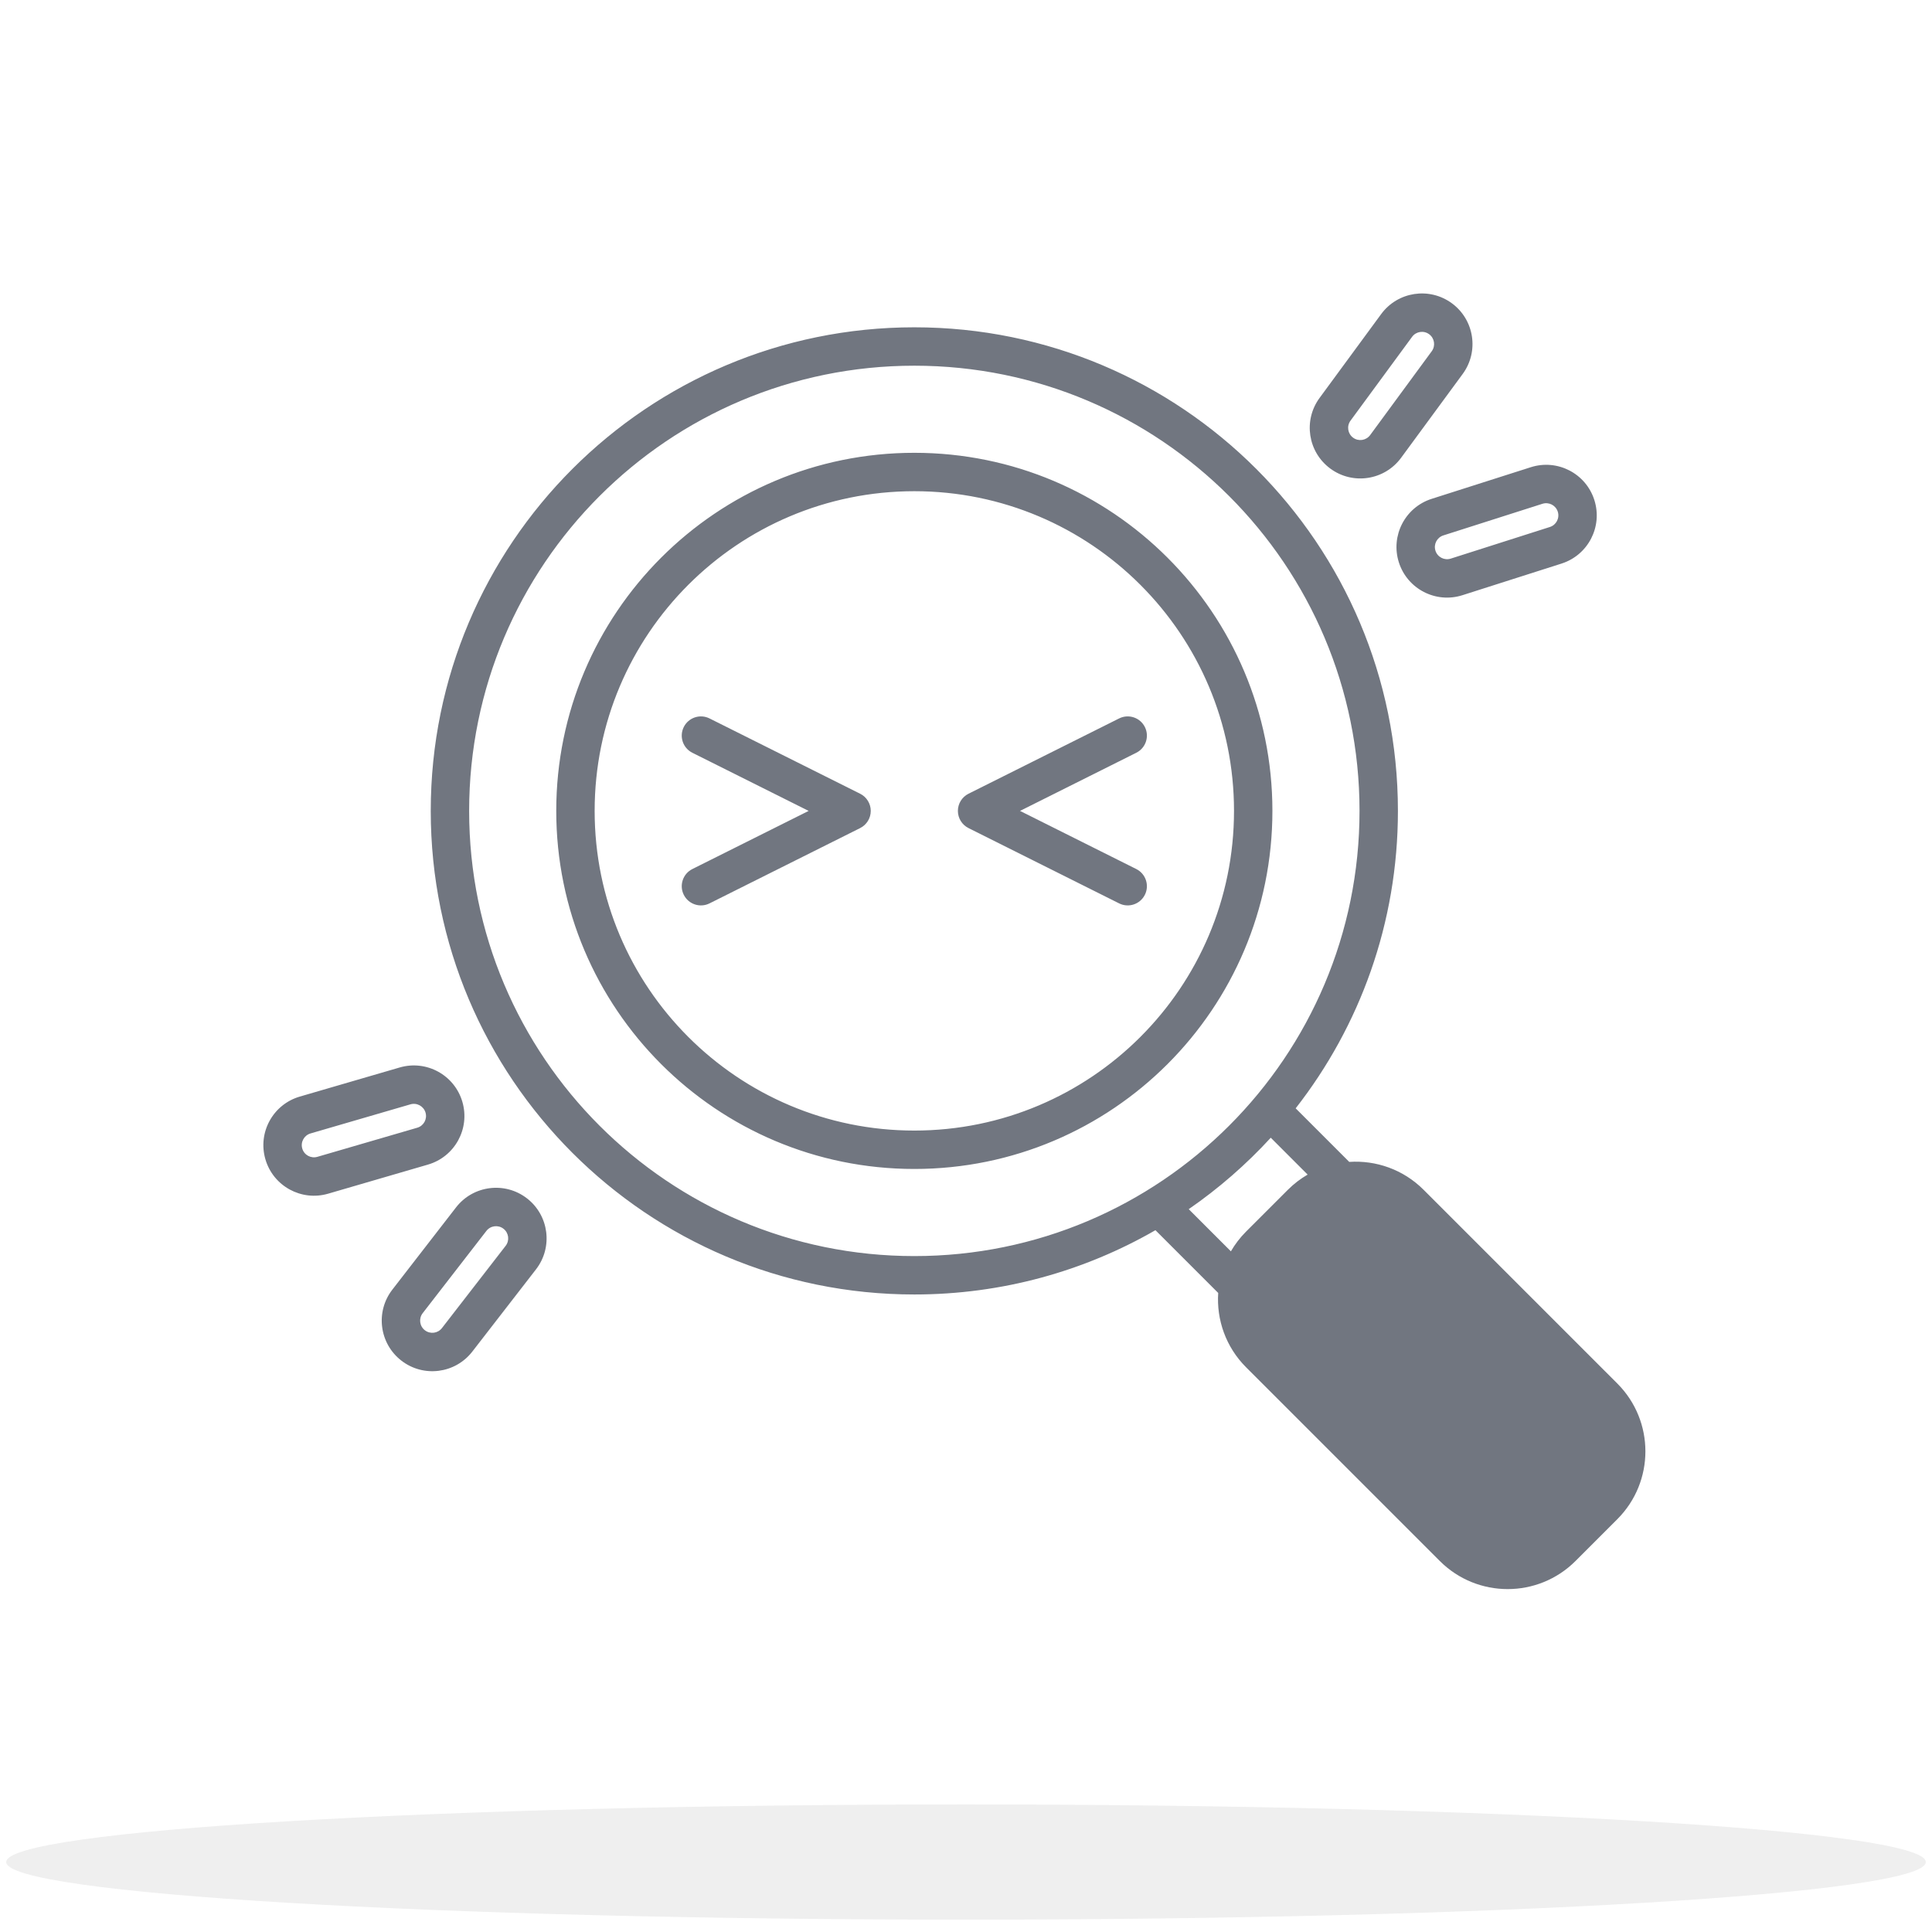
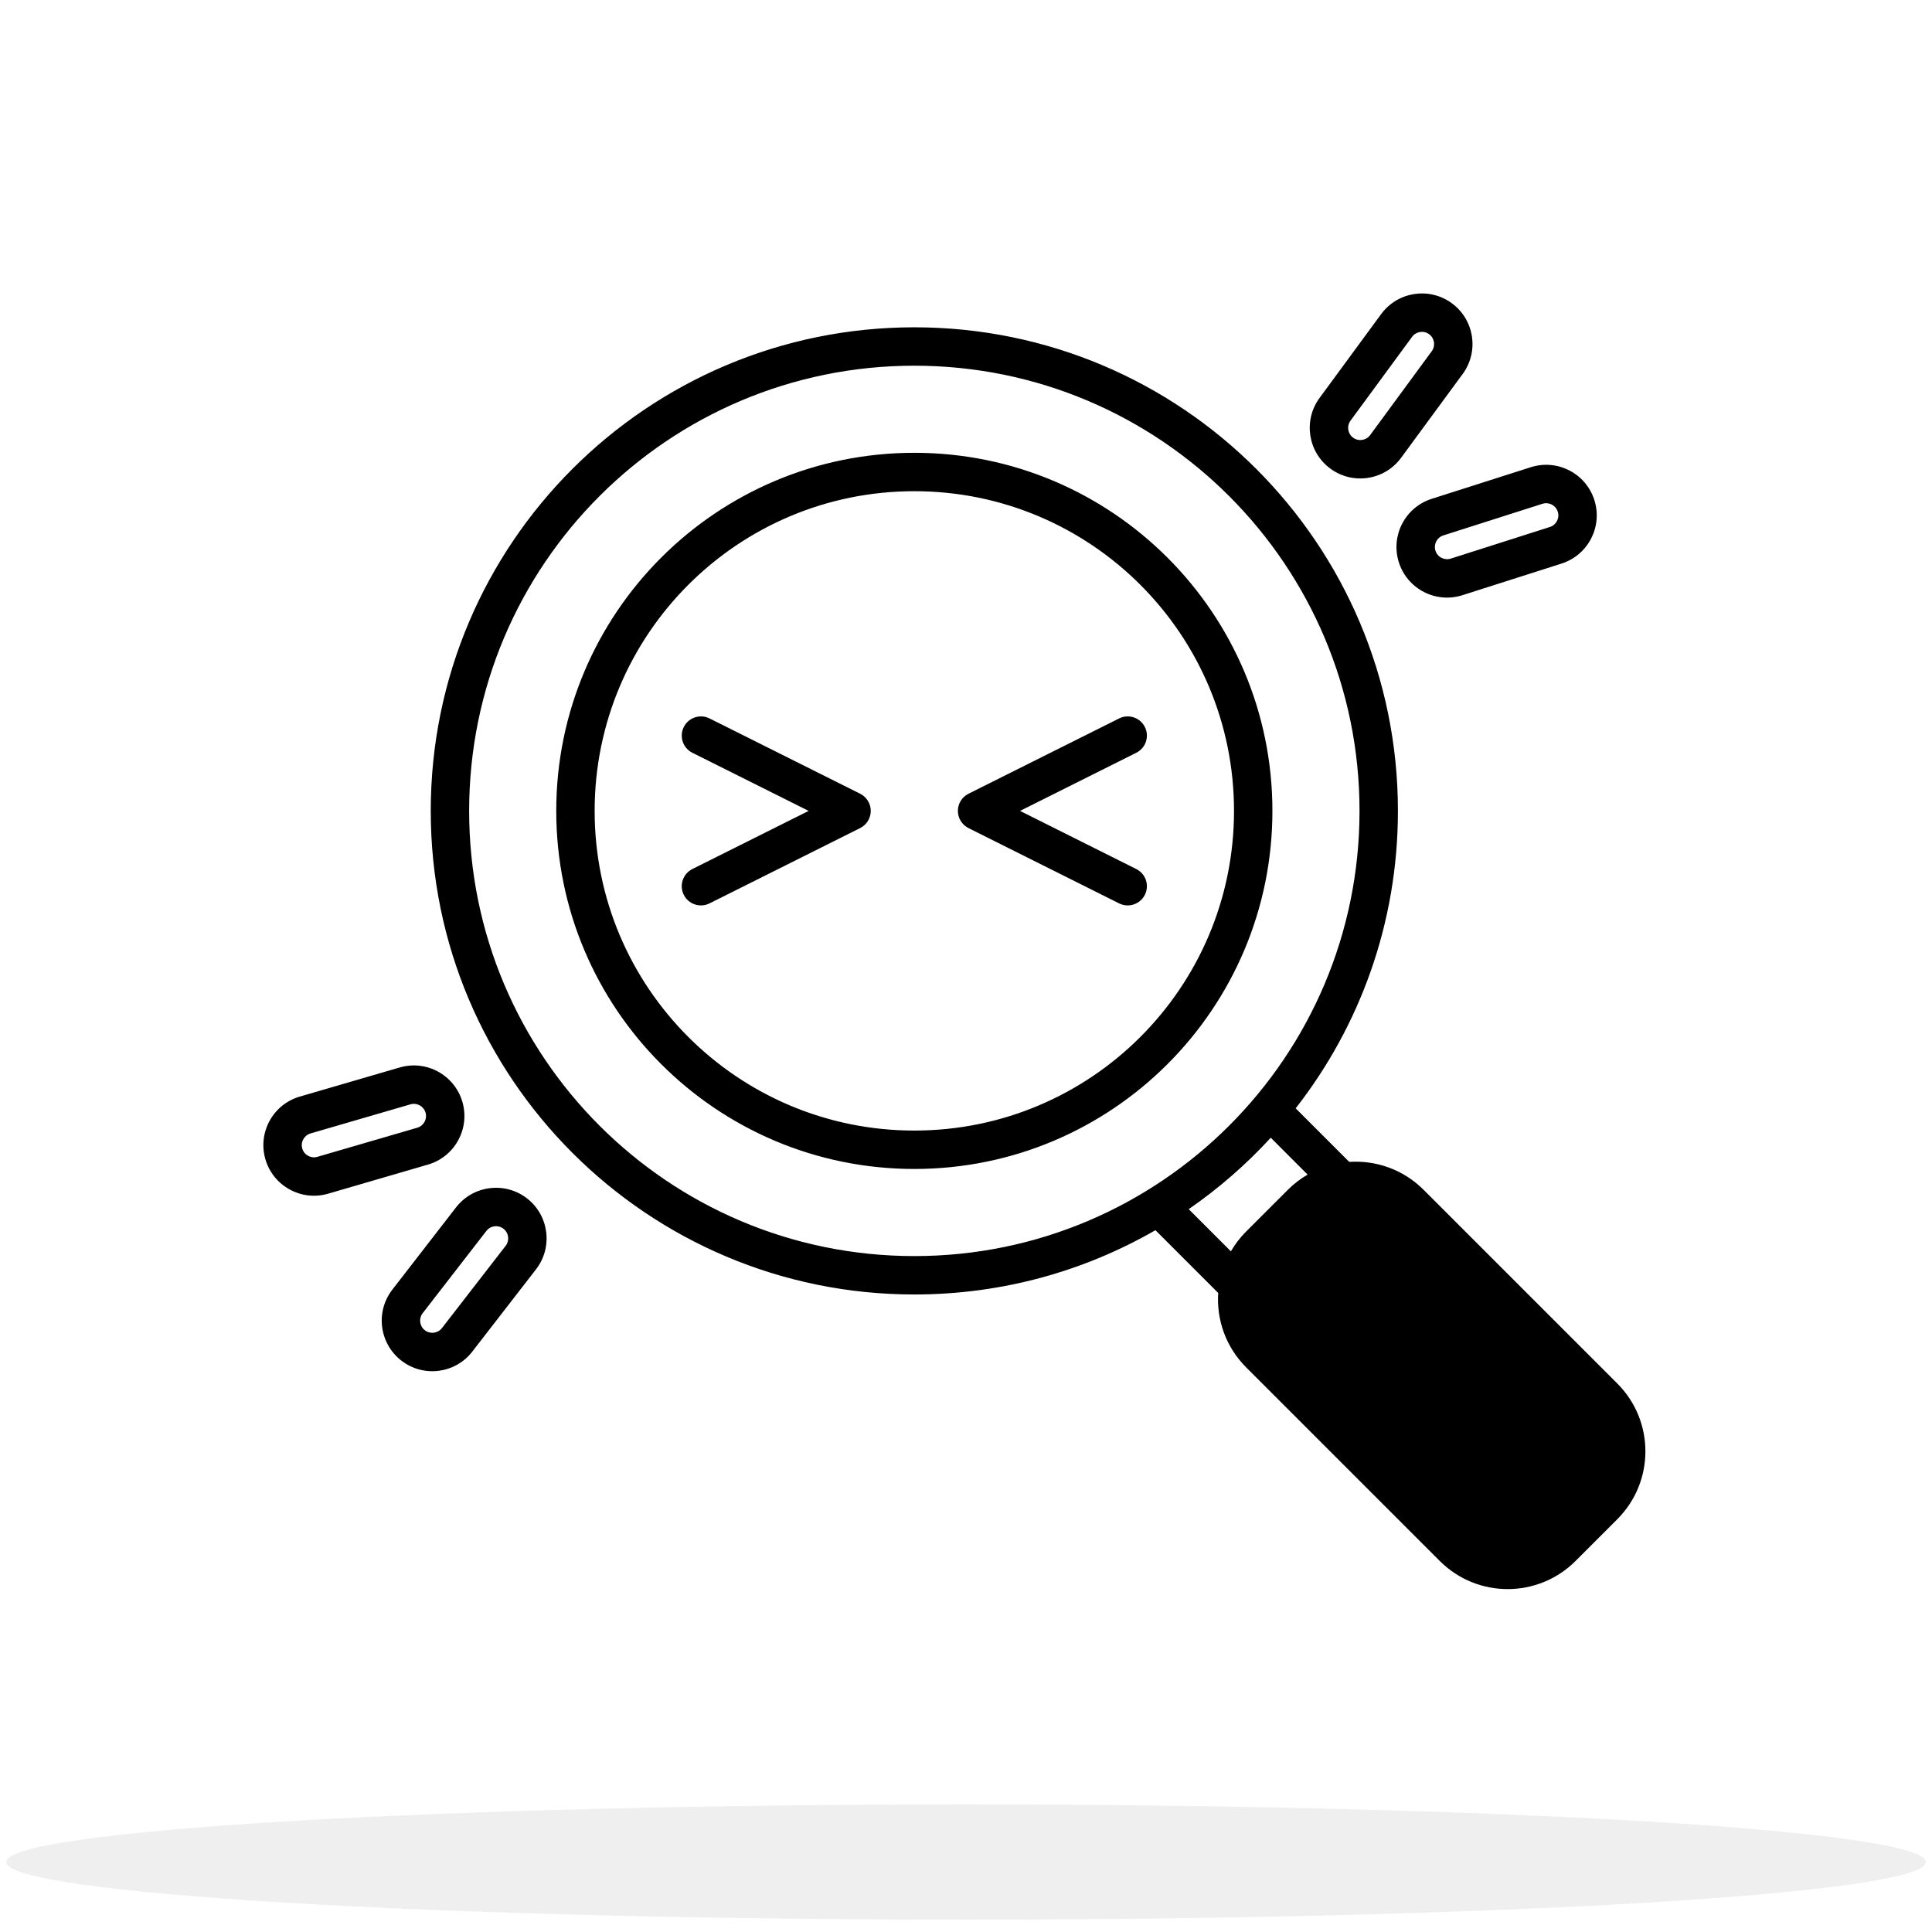
- <svg xmlns="http://www.w3.org/2000/svg" width="151" height="151" viewBox="0 0 151 151" fill="none">
+ <svg xmlns="http://www.w3.org/2000/svg" viewBox="0 0 151 151" fill="none">
  <ellipse opacity="0.1" cx="75.501" cy="145.532" rx="75.016" ry="4.501" fill="#585858" />
-   <path fill-rule="evenodd" clip-rule="evenodd" d="M107.948 24.548C109.24 22.789 111.714 22.411 113.474 23.703C115.233 24.995 115.611 27.469 114.319 29.229L109.505 35.782C108.212 37.541 105.738 37.92 103.979 36.627C102.22 35.335 101.841 32.861 103.134 31.102L107.948 24.548ZM111.697 26.121C111.273 25.81 110.677 25.901 110.366 26.325L105.552 32.878C105.241 33.302 105.332 33.898 105.756 34.209C106.179 34.52 106.775 34.429 107.087 34.005L111.901 27.452C112.212 27.029 112.121 26.433 111.697 26.121ZM36.667 63.377C36.667 44.16 52.245 28.582 71.462 28.582C90.679 28.582 106.257 44.16 106.257 63.377C106.257 82.594 90.679 98.172 71.462 98.172C52.245 98.172 36.667 82.594 36.667 63.377ZM71.462 25.581C50.588 25.581 33.666 42.503 33.666 63.377C33.666 84.251 50.588 101.173 71.462 101.173C78.324 101.173 84.759 99.344 90.306 96.148L95.212 101.054C95.072 103.138 95.799 105.271 97.392 106.864L112.53 122.002C115.46 124.932 120.209 124.932 123.139 122.002L126.403 118.738C129.333 115.809 129.333 111.059 126.403 108.129L111.265 92.991C109.671 91.397 107.538 90.671 105.453 90.811L101.266 86.624C106.274 80.212 109.258 72.143 109.258 63.377C109.258 42.503 92.336 25.581 71.462 25.581ZM102.201 91.803L99.32 88.921C97.401 91.013 95.249 92.888 92.907 94.505L96.203 97.801C96.523 97.248 96.919 96.728 97.392 96.255L100.656 92.992C101.129 92.519 101.649 92.123 102.201 91.803ZM88.809 58.834C89.55 58.464 89.851 57.563 89.48 56.822C89.11 56.081 88.208 55.78 87.467 56.151L75.696 62.036C75.187 62.291 74.866 62.81 74.866 63.378C74.866 63.947 75.187 64.466 75.696 64.72L87.467 70.606C88.208 70.977 89.11 70.676 89.48 69.935C89.851 69.194 89.55 68.293 88.809 67.922L79.722 63.378L88.809 58.834ZM53.442 56.822C53.072 57.563 53.372 58.464 54.113 58.834L63.201 63.378L54.113 67.922C53.372 68.293 53.072 69.194 53.442 69.935C53.813 70.676 54.714 70.977 55.455 70.606L67.227 64.72C67.735 64.466 68.056 63.947 68.056 63.378C68.056 62.81 67.735 62.291 67.227 62.036L55.455 56.151C54.714 55.78 53.813 56.081 53.442 56.822ZM46.476 63.377C46.476 49.577 57.662 38.391 71.462 38.391C85.261 38.391 96.447 49.577 96.447 63.377C96.447 77.176 85.261 88.362 71.462 88.362C57.662 88.362 46.476 77.176 46.476 63.377ZM71.462 35.39C56.005 35.39 43.475 47.92 43.475 63.377C43.475 78.833 56.005 91.363 71.462 91.363C86.918 91.363 99.448 78.833 99.448 63.377C99.448 47.92 86.918 35.39 71.462 35.39ZM124.61 39.08C123.947 37 121.723 35.852 119.643 36.516L111.896 38.988C109.817 39.651 108.669 41.875 109.332 43.955C109.996 46.035 112.22 47.183 114.3 46.519L122.046 44.047C124.126 43.383 125.274 41.16 124.61 39.08ZM120.555 39.374C121.056 39.215 121.592 39.491 121.752 39.992C121.911 40.493 121.635 41.029 121.134 41.188L113.387 43.66C112.886 43.82 112.351 43.544 112.191 43.043C112.031 42.542 112.308 42.006 112.808 41.846L120.555 39.374ZM23.432 85.706C21.336 86.317 20.132 88.511 20.743 90.606C21.354 92.702 23.548 93.906 25.644 93.296L33.45 91.021C35.546 90.41 36.75 88.216 36.139 86.12C35.529 84.024 33.335 82.82 31.239 83.431L23.432 85.706ZM23.624 89.767C23.477 89.262 23.767 88.734 24.271 88.587L32.078 86.312C32.583 86.165 33.111 86.455 33.259 86.959C33.406 87.464 33.116 87.993 32.611 88.14L24.804 90.415C24.299 90.562 23.771 90.272 23.624 89.767ZM31.369 106.342C29.643 105.005 29.327 102.523 30.663 100.797L35.642 94.367C36.979 92.641 39.462 92.326 41.188 93.662C42.914 94.999 43.229 97.482 41.893 99.208L36.914 105.637C35.577 107.363 33.095 107.679 31.369 106.342ZM33.036 102.634C32.714 103.05 32.79 103.648 33.206 103.969C33.622 104.291 34.22 104.215 34.541 103.8L39.52 97.371C39.842 96.955 39.766 96.357 39.35 96.035C38.935 95.713 38.337 95.789 38.015 96.205L33.036 102.634Z" fill="#717680" />
+   <path fill-rule="evenodd" clip-rule="evenodd" d="M107.948 24.548C109.24 22.789 111.714 22.411 113.474 23.703C115.233 24.995 115.611 27.469 114.319 29.229L109.505 35.782C108.212 37.541 105.738 37.92 103.979 36.627C102.22 35.335 101.841 32.861 103.134 31.102L107.948 24.548ZM111.697 26.121C111.273 25.81 110.677 25.901 110.366 26.325L105.552 32.878C105.241 33.302 105.332 33.898 105.756 34.209C106.179 34.52 106.775 34.429 107.087 34.005L111.901 27.452C112.212 27.029 112.121 26.433 111.697 26.121ZM36.667 63.377C36.667 44.16 52.245 28.582 71.462 28.582C90.679 28.582 106.257 44.16 106.257 63.377C106.257 82.594 90.679 98.172 71.462 98.172C52.245 98.172 36.667 82.594 36.667 63.377ZM71.462 25.581C50.588 25.581 33.666 42.503 33.666 63.377C33.666 84.251 50.588 101.173 71.462 101.173C78.324 101.173 84.759 99.344 90.306 96.148L95.212 101.054C95.072 103.138 95.799 105.271 97.392 106.864L112.53 122.002C115.46 124.932 120.209 124.932 123.139 122.002L126.403 118.738C129.333 115.809 129.333 111.059 126.403 108.129L111.265 92.991C109.671 91.397 107.538 90.671 105.453 90.811L101.266 86.624C106.274 80.212 109.258 72.143 109.258 63.377C109.258 42.503 92.336 25.581 71.462 25.581ZM102.201 91.803L99.32 88.921C97.401 91.013 95.249 92.888 92.907 94.505L96.203 97.801C96.523 97.248 96.919 96.728 97.392 96.255L100.656 92.992C101.129 92.519 101.649 92.123 102.201 91.803ZM88.809 58.834C89.55 58.464 89.851 57.563 89.48 56.822C89.11 56.081 88.208 55.78 87.467 56.151L75.696 62.036C75.187 62.291 74.866 62.81 74.866 63.378C74.866 63.947 75.187 64.466 75.696 64.72L87.467 70.606C88.208 70.977 89.11 70.676 89.48 69.935C89.851 69.194 89.55 68.293 88.809 67.922L79.722 63.378L88.809 58.834ZM53.442 56.822C53.072 57.563 53.372 58.464 54.113 58.834L63.201 63.378L54.113 67.922C53.372 68.293 53.072 69.194 53.442 69.935C53.813 70.676 54.714 70.977 55.455 70.606L67.227 64.72C67.735 64.466 68.056 63.947 68.056 63.378C68.056 62.81 67.735 62.291 67.227 62.036L55.455 56.151C54.714 55.78 53.813 56.081 53.442 56.822ZM46.476 63.377C46.476 49.577 57.662 38.391 71.462 38.391C85.261 38.391 96.447 49.577 96.447 63.377C96.447 77.176 85.261 88.362 71.462 88.362C57.662 88.362 46.476 77.176 46.476 63.377ZM71.462 35.39C56.005 35.39 43.475 47.92 43.475 63.377C43.475 78.833 56.005 91.363 71.462 91.363C86.918 91.363 99.448 78.833 99.448 63.377C99.448 47.92 86.918 35.39 71.462 35.39ZM124.61 39.08C123.947 37 121.723 35.852 119.643 36.516L111.896 38.988C109.817 39.651 108.669 41.875 109.332 43.955C109.996 46.035 112.22 47.183 114.3 46.519L122.046 44.047C124.126 43.383 125.274 41.16 124.61 39.08ZM120.555 39.374C121.056 39.215 121.592 39.491 121.752 39.992C121.911 40.493 121.635 41.029 121.134 41.188L113.387 43.66C112.886 43.82 112.351 43.544 112.191 43.043C112.031 42.542 112.308 42.006 112.808 41.846L120.555 39.374ZM23.432 85.706C21.336 86.317 20.132 88.511 20.743 90.606C21.354 92.702 23.548 93.906 25.644 93.296L33.45 91.021C35.546 90.41 36.75 88.216 36.139 86.12C35.529 84.024 33.335 82.82 31.239 83.431L23.432 85.706ZM23.624 89.767C23.477 89.262 23.767 88.734 24.271 88.587L32.078 86.312C32.583 86.165 33.111 86.455 33.259 86.959C33.406 87.464 33.116 87.993 32.611 88.14L24.804 90.415C24.299 90.562 23.771 90.272 23.624 89.767ZM31.369 106.342C29.643 105.005 29.327 102.523 30.663 100.797L35.642 94.367C36.979 92.641 39.462 92.326 41.188 93.662C42.914 94.999 43.229 97.482 41.893 99.208L36.914 105.637C35.577 107.363 33.095 107.679 31.369 106.342ZM33.036 102.634C32.714 103.05 32.79 103.648 33.206 103.969C33.622 104.291 34.22 104.215 34.541 103.8L39.52 97.371C39.842 96.955 39.766 96.357 39.35 96.035C38.935 95.713 38.337 95.789 38.015 96.205L33.036 102.634Z" fill="currentColor" />
</svg>
